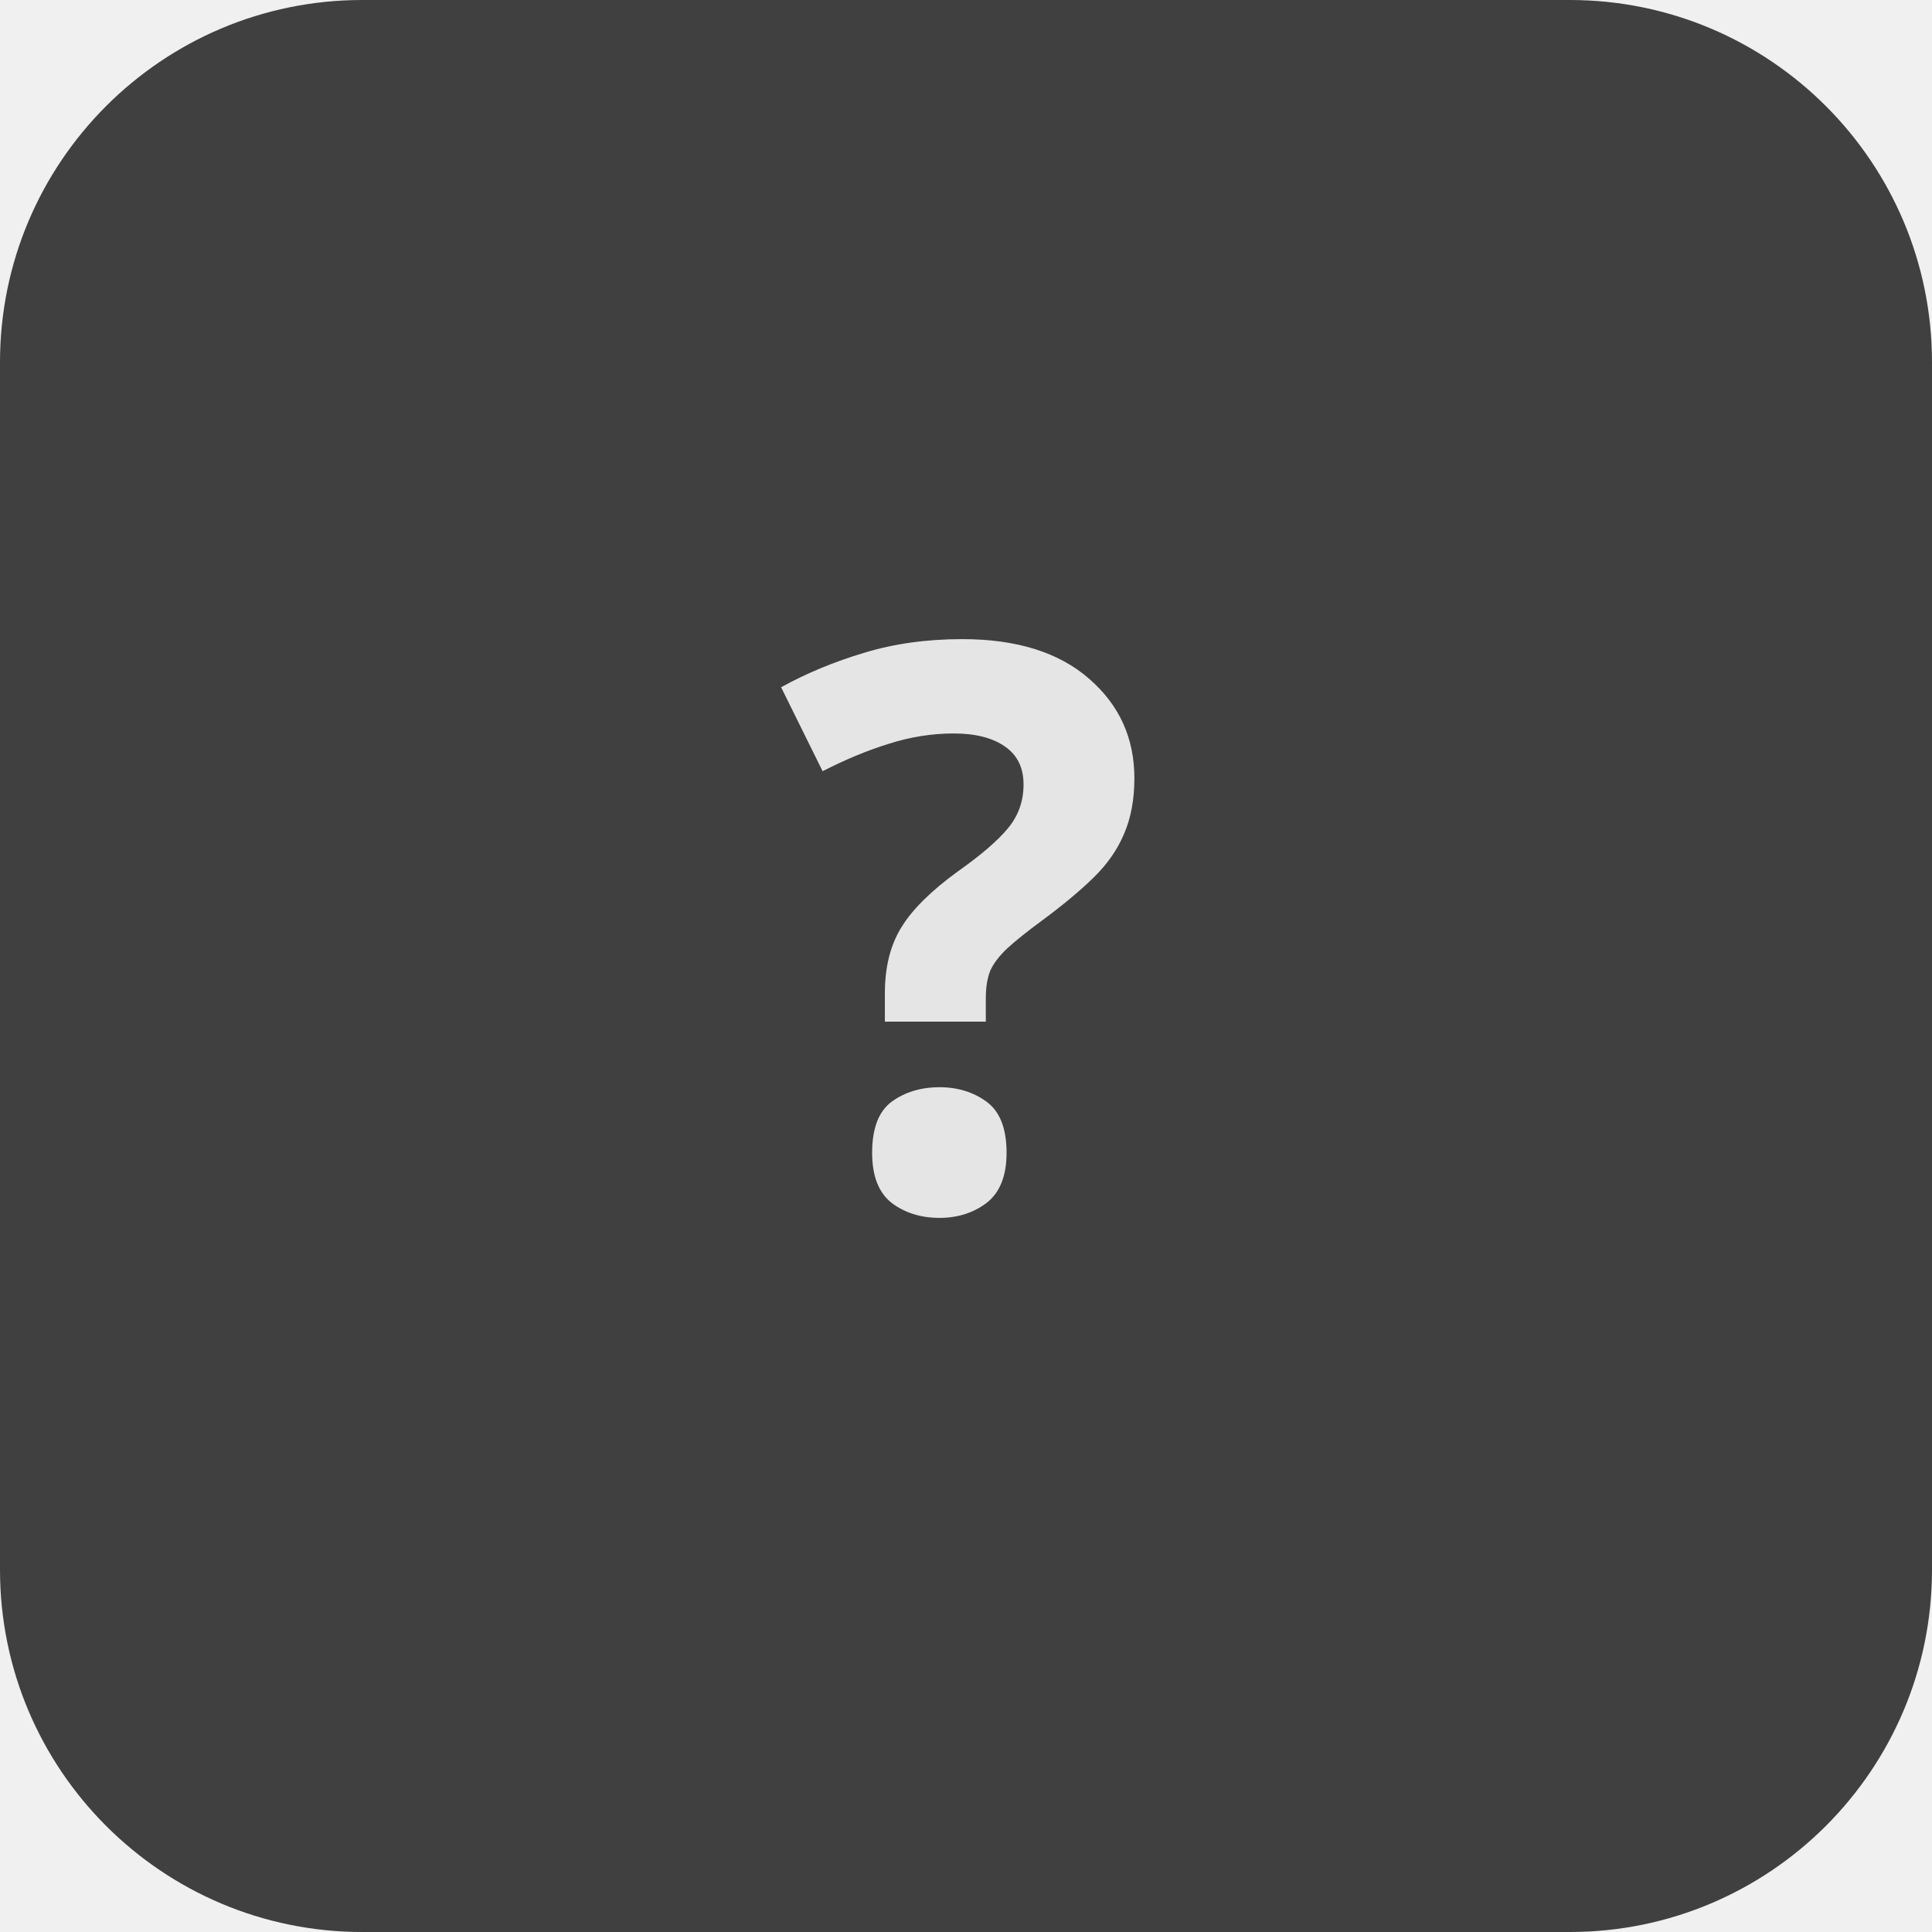
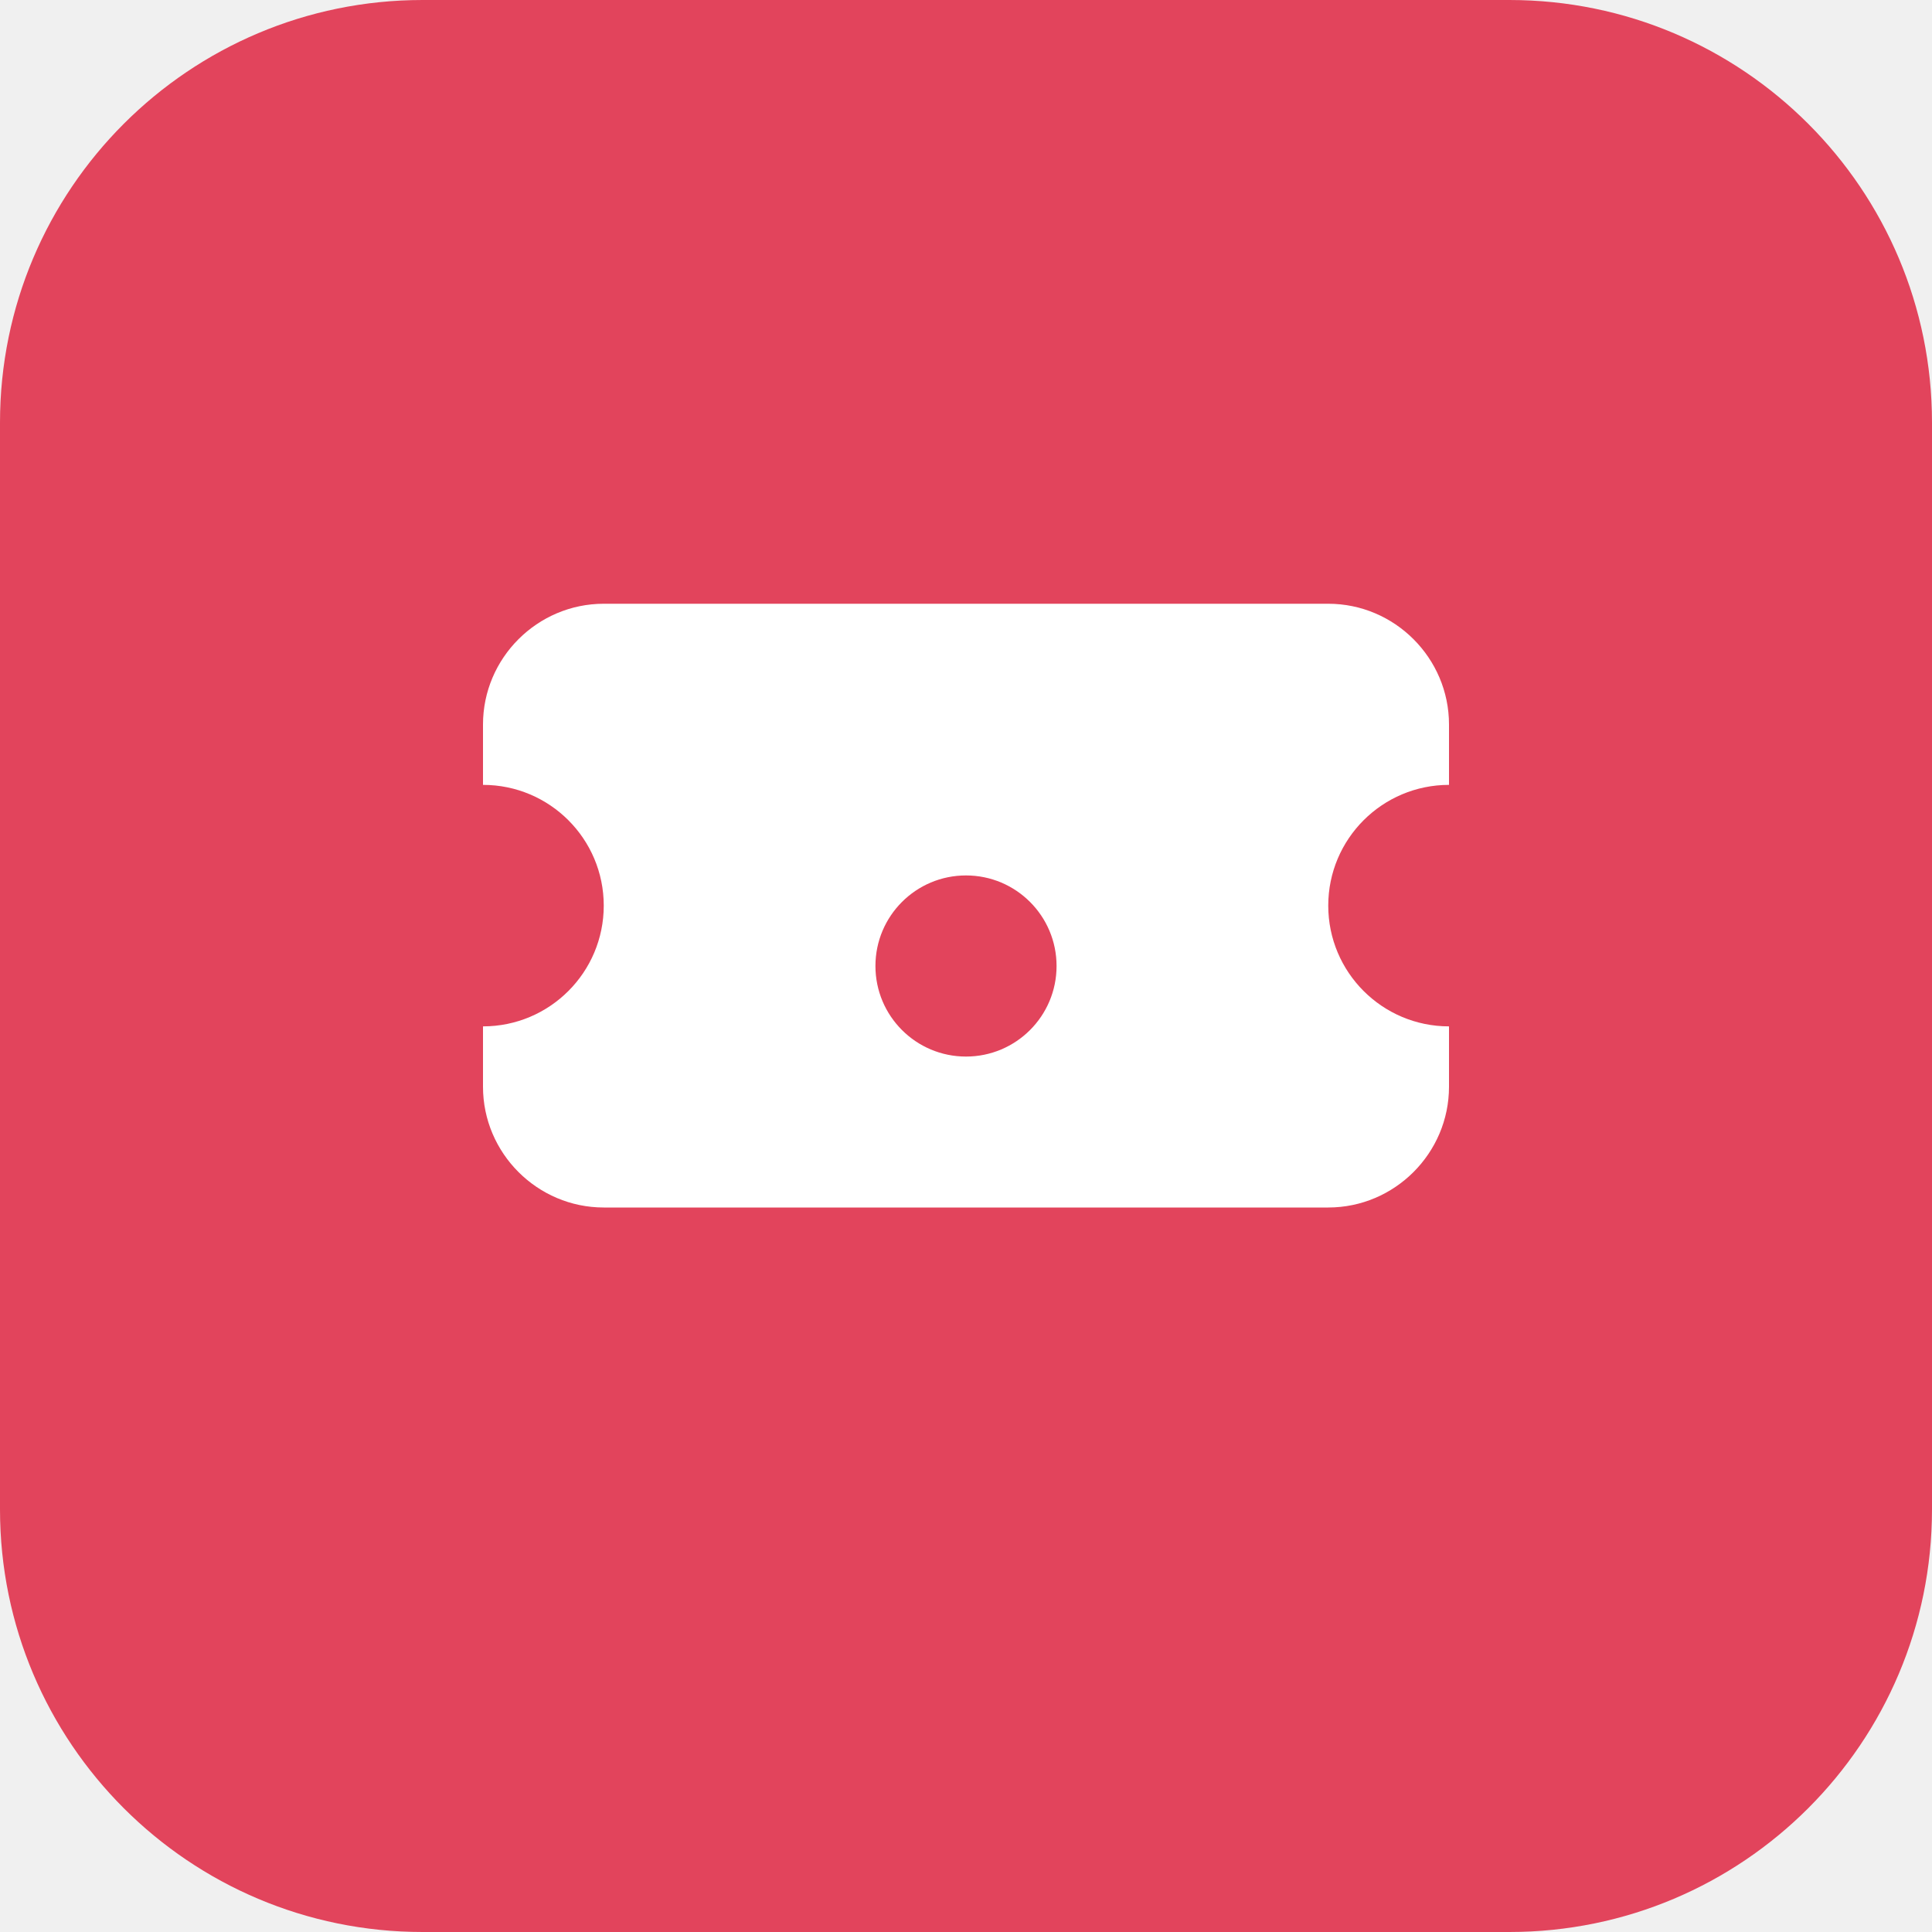
<svg xmlns="http://www.w3.org/2000/svg" viewBox="0 0 64 64" width="64" height="64">
-   <rect width="64" height="64" rx="12" fill="#404040" />
-   <text x="32" y="40" font-family="system-ui, sans-serif" font-size="26" font-weight="600" fill="#e5e5e5" text-anchor="middle">?</text>
+   <rect width="64" height="64" rx="14" fill="#e2445c" />
+   <path d="M16 24c0-2.2 1.8-4 4-4h24c2.2 0 4 1.8 4 4v2a4 4 0 0 0 0 8v2c0 2.2-1.8 4-4 4H20c-2.2 0-4-1.8-4-4v-2a4 4 0 0 0 0-8v-2z" fill="#ffffff" />
+   <circle cx="32" cy="32" r="3" fill="#e2445c" />
</svg>
